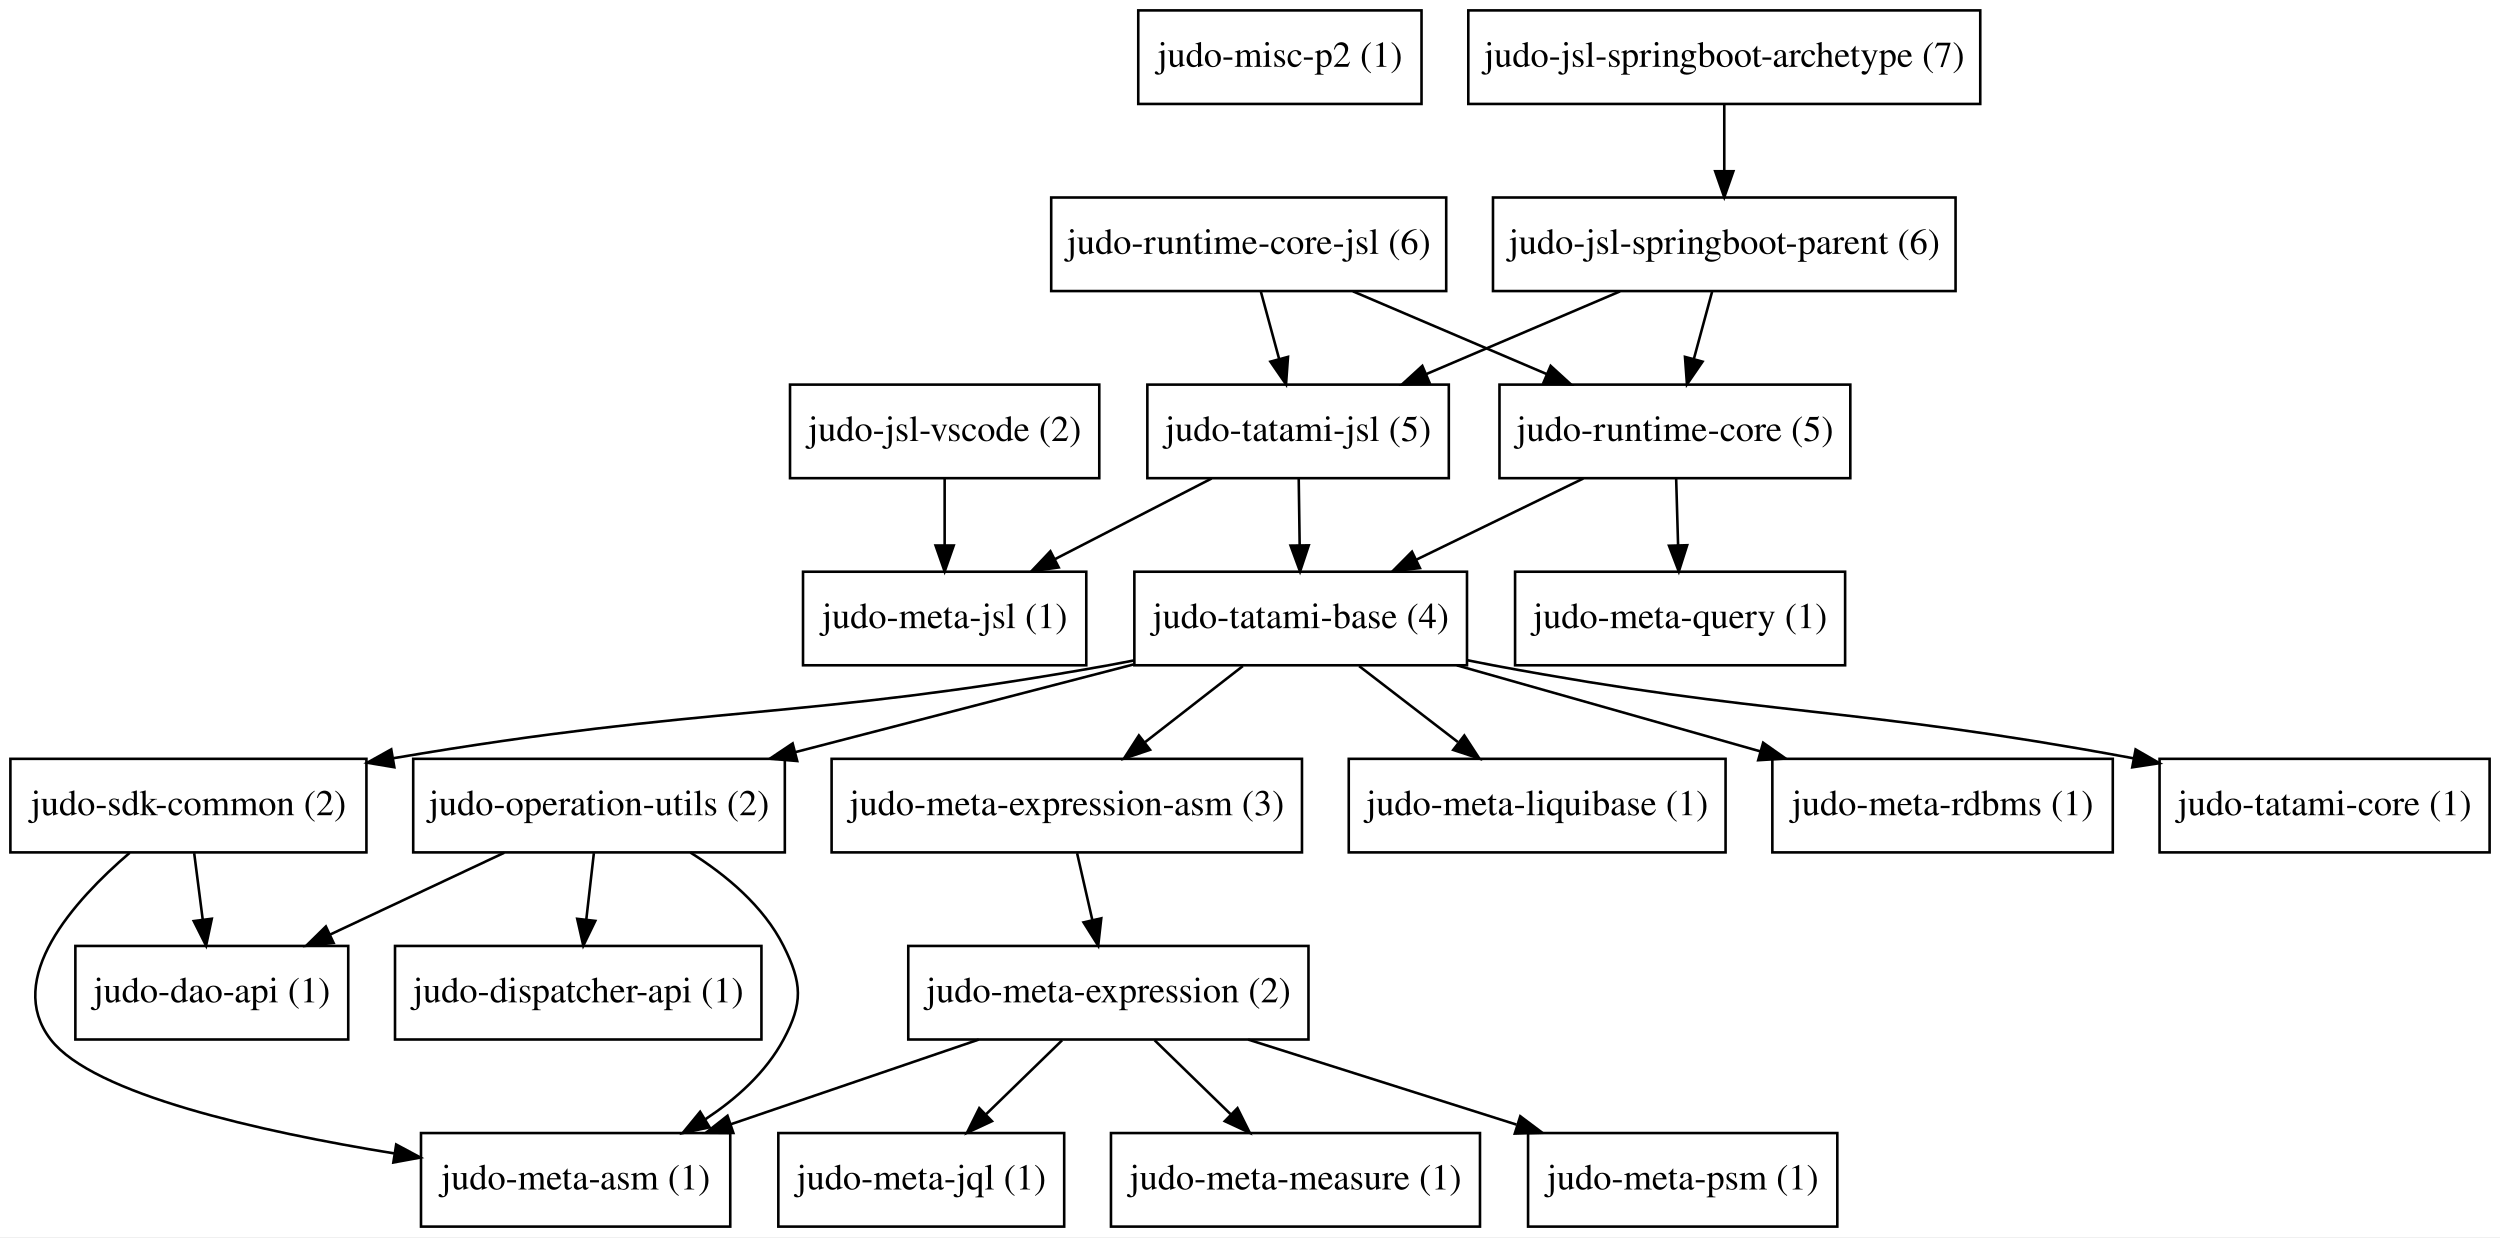
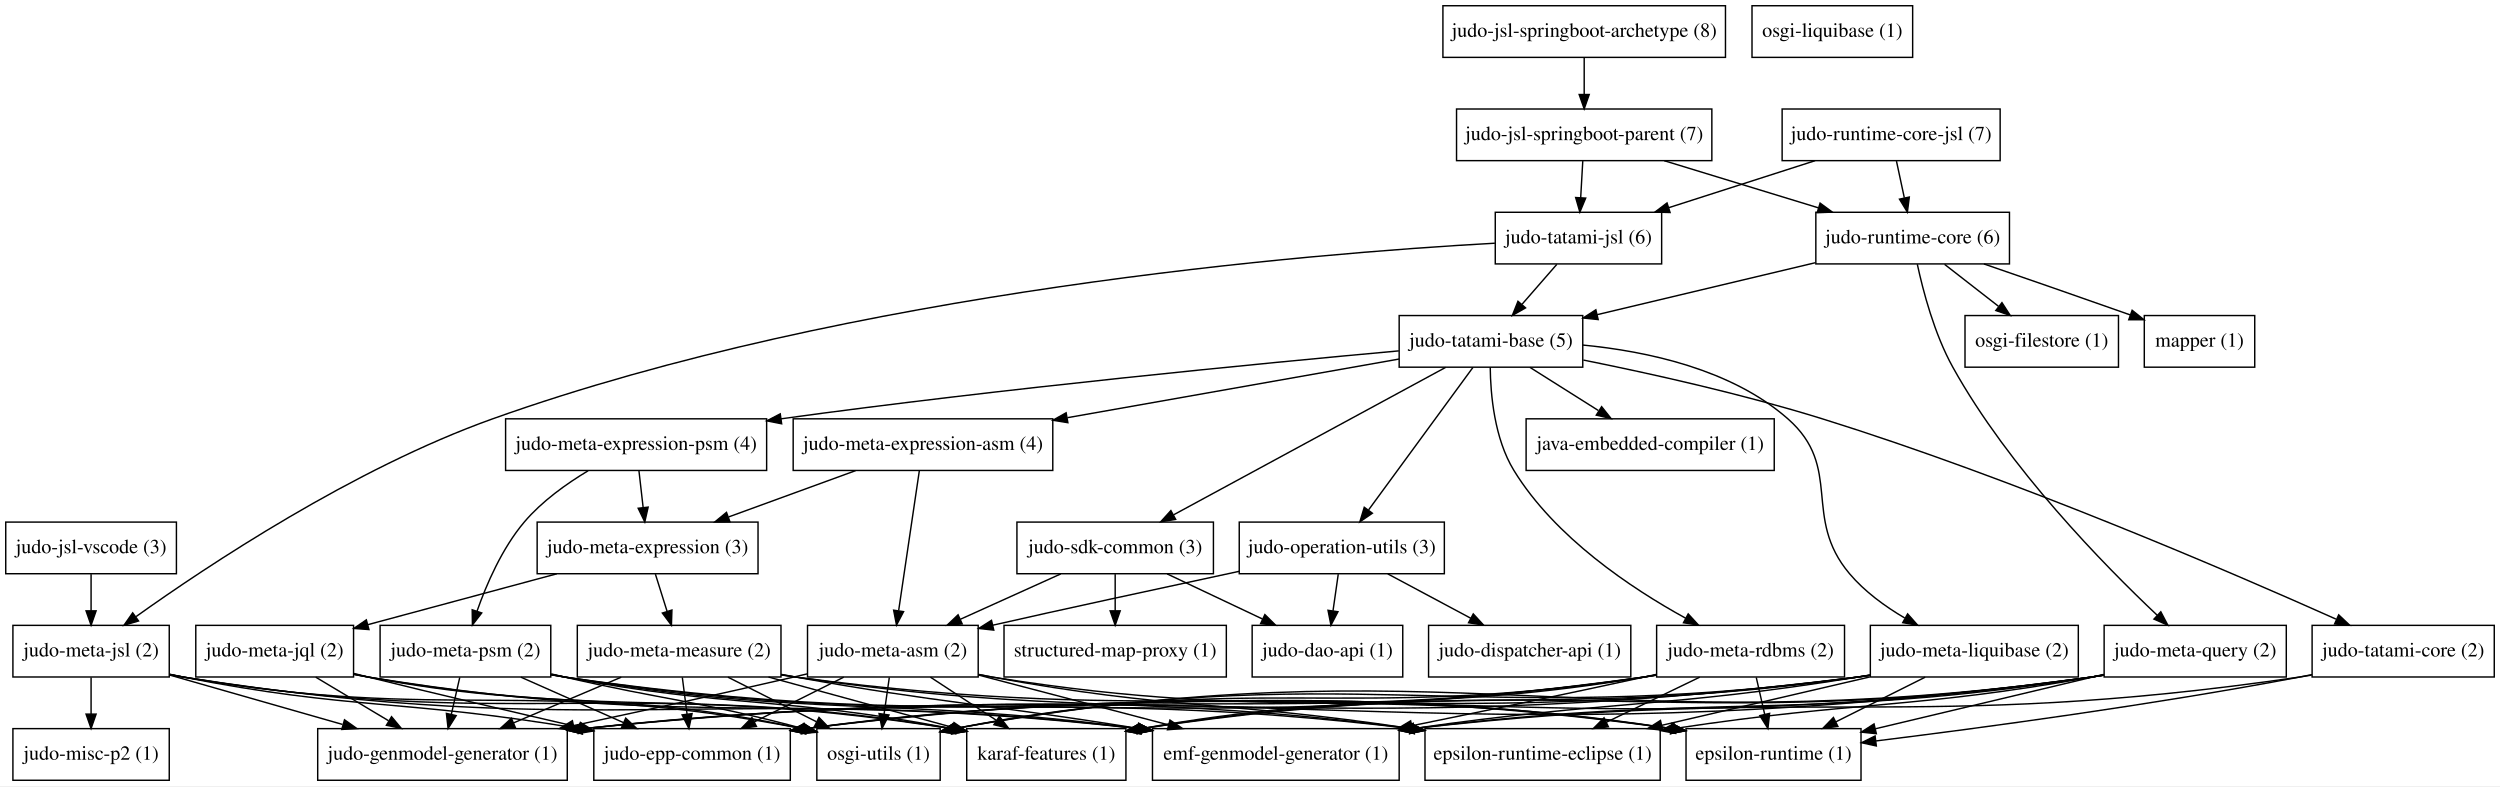
- <svg xmlns="http://www.w3.org/2000/svg" width="962pt" height="476pt" viewBox="0.00 0.00 962.00 476.00">
-   <g id="graph0" class="graph" transform="scale(1 1) rotate(0) translate(4 472)">
-     <polygon fill="white" stroke="transparent" points="-4,4 -4,-472 958,-472 958,4 -4,4" />
+ <svg xmlns="http://www.w3.org/2000/svg" width="1743pt" height="548pt" viewBox="0.00 0.00 1743.00 548.00">
+   <g id="graph0" class="graph" transform="scale(1 1) rotate(0) translate(4 544)">
+     <polygon fill="white" stroke="transparent" points="-4,4 -4,-544 1739,-544 1739,4 -4,4" />
    <g id="node1" class="node">
-       <polygon fill="none" stroke="black" points="543,-468 434,-468 434,-432 543,-432 543,-468" />
-       <text text-anchor="middle" x="488.5" y="-446.3" font-family="Times,serif" font-size="14.00">judo-misc-p2 (1)</text>
+       <polygon fill="none" stroke="black" points="1293.5,-36 1171.5,-36 1171.5,0 1293.5,0 1293.5,-36" />
+       <text text-anchor="middle" x="1232.5" y="-14.3" font-family="Times,serif" font-size="14.00">epsilon-runtime (1)</text>
    </g>
    <g id="node2" class="node">
-       <polygon fill="none" stroke="black" points="130,-108 25,-108 25,-72 130,-72 130,-108" />
-       <text text-anchor="middle" x="77.5" y="-86.3" font-family="Times,serif" font-size="14.00">judo-dao-api (1)</text>
+       <polygon fill="none" stroke="black" points="1153.5,-36 989.5,-36 989.5,0 1153.5,0 1153.5,-36" />
+       <text text-anchor="middle" x="1071.5" y="-14.3" font-family="Times,serif" font-size="14.00">epsilon-runtime-eclipse (1)</text>
    </g>
    <g id="node3" class="node">
-       <polygon fill="none" stroke="black" points="289,-108 148,-108 148,-72 289,-72 289,-108" />
-       <text text-anchor="middle" x="218.5" y="-86.3" font-family="Times,serif" font-size="14.00">judo-dispatcher-api (1)</text>
+       <polygon fill="none" stroke="black" points="971.5,-36 799.5,-36 799.5,0 971.5,0 971.5,-36" />
+       <text text-anchor="middle" x="885.5" y="-14.3" font-family="Times,serif" font-size="14.00">emf-genmodel-generator (1)</text>
    </g>
    <g id="node4" class="node">
-       <polygon fill="none" stroke="black" points="419,-324 300,-324 300,-288 419,-288 419,-324" />
-       <text text-anchor="middle" x="359.5" y="-302.3" font-family="Times,serif" font-size="14.00">judo-jsl-vscode (2)</text>
+       <polygon fill="none" stroke="black" points="391.5,-36 217.5,-36 217.5,0 391.5,0 391.5,-36" />
+       <text text-anchor="middle" x="304.5" y="-14.3" font-family="Times,serif" font-size="14.00">judo-genmodel-generator (1)</text>
+     </g>
+     <g id="node5" class="node">
+       <polygon fill="none" stroke="black" points="547,-36 410,-36 410,0 547,0 547,-36" />
+       <text text-anchor="middle" x="478.5" y="-14.3" font-family="Times,serif" font-size="14.00">judo-epp-common (1)</text>
+     </g>
+     <g id="node6" class="node">
+       <polygon fill="none" stroke="black" points="651.5,-36 565.5,-36 565.5,0 651.5,0 651.5,-36" />
+       <text text-anchor="middle" x="608.5" y="-14.3" font-family="Times,serif" font-size="14.00">osgi-utils (1)</text>
+     </g>
+     <g id="node7" class="node">
+       <polygon fill="none" stroke="black" points="1233,-252 1060,-252 1060,-216 1233,-216 1233,-252" />
+       <text text-anchor="middle" x="1146.5" y="-230.3" font-family="Times,serif" font-size="14.00">java-embedded-compiler (1)</text>
+     </g>
+     <g id="node8" class="node">
+       <polygon fill="none" stroke="black" points="851,-108 696,-108 696,-72 851,-72 851,-108" />
+       <text text-anchor="middle" x="773.5" y="-86.3" font-family="Times,serif" font-size="14.00">structured-map-proxy (1)</text>
    </g>
    <g id="node9" class="node">
-       <polygon fill="none" stroke="black" points="414,-252 305,-252 305,-216 414,-216 414,-252" />
-       <text text-anchor="middle" x="359.5" y="-230.3" font-family="Times,serif" font-size="14.00">judo-meta-jsl (1)</text>
+       <polygon fill="none" stroke="black" points="781,-36 670,-36 670,0 781,0 781,-36" />
+       <text text-anchor="middle" x="725.5" y="-14.3" font-family="Times,serif" font-size="14.00">karaf-features (1)</text>
+     </g>
+     <g id="node10" class="node">
+       <polygon fill="none" stroke="black" points="1568,-324 1491,-324 1491,-288 1568,-288 1568,-324" />
+       <text text-anchor="middle" x="1529.5" y="-302.3" font-family="Times,serif" font-size="14.00">mapper (1)</text>
+     </g>
+     <g id="node11" class="node">
+       <polygon fill="none" stroke="black" points="1329.5,-540 1217.5,-540 1217.5,-504 1329.5,-504 1329.5,-540" />
+       <text text-anchor="middle" x="1273.5" y="-518.3" font-family="Times,serif" font-size="14.00">osgi-liquibase (1)</text>
+     </g>
+     <g id="node12" class="node">
+       <polygon fill="none" stroke="black" points="1473,-324 1366,-324 1366,-288 1473,-288 1473,-324" />
+       <text text-anchor="middle" x="1419.5" y="-302.3" font-family="Times,serif" font-size="14.00">osgi-filestore (1)</text>
+     </g>
+     <g id="node13" class="node">
+       <polygon fill="none" stroke="black" points="114,-36 5,-36 5,0 114,0 114,-36" />
+       <text text-anchor="middle" x="59.5" y="-14.3" font-family="Times,serif" font-size="14.00">judo-misc-p2 (1)</text>
+     </g>
+     <g id="node14" class="node">
+       <polygon fill="none" stroke="black" points="974,-108 869,-108 869,-72 974,-72 974,-108" />
+       <text text-anchor="middle" x="921.5" y="-86.3" font-family="Times,serif" font-size="14.00">judo-dao-api (1)</text>
+     </g>
+     <g id="node15" class="node">
+       <polygon fill="none" stroke="black" points="1133,-108 992,-108 992,-72 1133,-72 1133,-108" />
+       <text text-anchor="middle" x="1062.5" y="-86.3" font-family="Times,serif" font-size="14.00">judo-dispatcher-api (1)</text>
+     </g>
+     <g id="node16" class="node">
+       <polygon fill="none" stroke="black" points="119,-180 0,-180 0,-144 119,-144 119,-180" />
+       <text text-anchor="middle" x="59.5" y="-158.3" font-family="Times,serif" font-size="14.00">judo-jsl-vscode (3)</text>
+     </g>
+     <g id="node22" class="node">
+       <polygon fill="none" stroke="black" points="114,-108 5,-108 5,-72 114,-72 114,-108" />
+       <text text-anchor="middle" x="59.5" y="-86.3" font-family="Times,serif" font-size="14.00">judo-meta-jsl (2)</text>
    </g>
    <g id="edge1" class="edge">
-       <path fill="none" stroke="black" d="M359.5,-287.7C359.5,-279.98 359.5,-270.71 359.5,-262.11" />
-       <polygon fill="black" stroke="black" points="363,-262.1 359.5,-252.1 356,-262.1 363,-262.1" />
-     </g>
-     <g id="node5" class="node">
-       <polygon fill="none" stroke="black" points="277,-36 158,-36 158,0 277,0 277,-36" />
-       <text text-anchor="middle" x="217.5" y="-14.3" font-family="Times,serif" font-size="14.00">judo-meta-asm (1)</text>
-     </g>
-     <g id="node6" class="node">
-       <polygon fill="none" stroke="black" points="499.5,-108 345.5,-108 345.5,-72 499.5,-72 499.5,-108" />
-       <text text-anchor="middle" x="422.5" y="-86.3" font-family="Times,serif" font-size="14.00">judo-meta-expression (2)</text>
+       <path fill="none" stroke="black" d="M59.5,-143.7C59.5,-135.98 59.5,-126.71 59.5,-118.11" />
+       <polygon fill="black" stroke="black" points="63,-118.1 59.5,-108.1 56,-118.1 63,-118.1" />
+     </g>
+     <g id="node17" class="node">
+       <polygon fill="none" stroke="black" points="678,-108 559,-108 559,-72 678,-72 678,-108" />
+       <text text-anchor="middle" x="618.5" y="-86.3" font-family="Times,serif" font-size="14.00">judo-meta-asm (2)</text>
+     </g>
+     <g id="edge6" class="edge">
+       <path fill="none" stroke="black" d="M678.21,-73.64C681.35,-73.04 684.45,-72.49 687.5,-72 893.29,-39.08 951.57,-68.15 1161.06,-36.07" />
+       <polygon fill="black" stroke="black" points="1161.81,-39.5 1171.15,-34.5 1160.73,-32.58 1161.81,-39.5" />
+     </g>
+     <g id="edge7" class="edge">
+       <path fill="none" stroke="black" d="M678.24,-73.82C681.37,-73.17 684.47,-72.56 687.5,-72 813.39,-48.84 849.11,-55.69 979.25,-36.13" />
+       <polygon fill="black" stroke="black" points="979.84,-39.58 989.2,-34.61 978.79,-32.66 979.84,-39.58" />
+     </g>
+     <g id="edge3" class="edge">
+       <path fill="none" stroke="black" d="M678.09,-73.38C717.22,-63.12 768.72,-49.62 810.61,-38.63" />
+       <polygon fill="black" stroke="black" points="811.7,-41.97 820.49,-36.04 809.93,-35.2 811.7,-41.97" />
    </g>
    <g id="edge4" class="edge">
-       <path fill="none" stroke="black" d="M372.61,-71.97C343.85,-62.14 307.49,-49.73 277.21,-39.39" />
-       <polygon fill="black" stroke="black" points="278.2,-36.03 267.61,-36.11 275.94,-42.65 278.2,-36.03" />
-     </g>
-     <g id="node8" class="node">
-       <polygon fill="none" stroke="black" points="405.5,-36 295.5,-36 295.5,0 405.5,0 405.5,-36" />
-       <text text-anchor="middle" x="350.5" y="-14.3" font-family="Times,serif" font-size="14.00">judo-meta-jql (1)</text>
+       <path fill="none" stroke="black" d="M558.69,-74.15C555.58,-73.42 552.51,-72.7 549.5,-72 498.84,-60.28 442.1,-47.96 395.99,-38.14" />
+       <polygon fill="black" stroke="black" points="396.53,-34.68 386.02,-36.03 395.07,-41.53 396.53,-34.68" />
+     </g>
+     <g id="edge2" class="edge">
+       <path fill="none" stroke="black" d="M584.25,-71.88C565.44,-62.47 541.92,-50.71 521.83,-40.67" />
+       <polygon fill="black" stroke="black" points="523.39,-37.53 512.88,-36.19 520.26,-43.79 523.39,-37.53" />
    </g>
    <g id="edge5" class="edge">
-       <path fill="none" stroke="black" d="M404.7,-71.7C395.9,-63.14 385.12,-52.66 375.5,-43.3" />
-       <polygon fill="black" stroke="black" points="377.7,-40.57 368.09,-36.1 372.82,-45.58 377.7,-40.57" />
-     </g>
-     <g id="node11" class="node">
-       <polygon fill="none" stroke="black" points="565.5,-36 423.5,-36 423.5,0 565.5,0 565.5,-36" />
-       <text text-anchor="middle" x="494.5" y="-14.3" font-family="Times,serif" font-size="14.00">judo-meta-measure (1)</text>
-     </g>
-     <g id="edge2" class="edge">
-       <path fill="none" stroke="black" d="M440.3,-71.7C449.1,-63.14 459.88,-52.66 469.5,-43.3" />
-       <polygon fill="black" stroke="black" points="472.18,-45.58 476.91,-36.1 467.3,-40.57 472.18,-45.58" />
-     </g>
-     <g id="node12" class="node">
-       <polygon fill="none" stroke="black" points="703,-36 584,-36 584,0 703,0 703,-36" />
-       <text text-anchor="middle" x="643.5" y="-14.3" font-family="Times,serif" font-size="14.00">judo-meta-psm (1)</text>
-     </g>
-     <g id="edge3" class="edge">
-       <path fill="none" stroke="black" d="M476.28,-71.97C507.43,-62.1 546.82,-49.62 579.55,-39.25" />
-       <polygon fill="black" stroke="black" points="581,-42.47 589.48,-36.11 578.89,-35.79 581,-42.47" />
-     </g>
-     <g id="node7" class="node">
-       <polygon fill="none" stroke="black" points="497,-180 316,-180 316,-144 497,-144 497,-180" />
-       <text text-anchor="middle" x="406.5" y="-158.3" font-family="Times,serif" font-size="14.00">judo-meta-expression-asm (3)</text>
-     </g>
-     <g id="edge6" class="edge">
-       <path fill="none" stroke="black" d="M410.46,-143.7C412.22,-135.98 414.34,-126.71 416.3,-118.11" />
-       <polygon fill="black" stroke="black" points="419.77,-118.63 418.59,-108.1 412.95,-117.07 419.77,-118.63" />
-     </g>
-     <g id="node10" class="node">
-       <polygon fill="none" stroke="black" points="660,-180 515,-180 515,-144 660,-144 660,-180" />
-       <text text-anchor="middle" x="587.5" y="-158.3" font-family="Times,serif" font-size="14.00">judo-meta-liquibase (1)</text>
-     </g>
-     <g id="node13" class="node">
-       <polygon fill="none" stroke="black" points="706,-252 579,-252 579,-216 706,-216 706,-252" />
-       <text text-anchor="middle" x="642.5" y="-230.3" font-family="Times,serif" font-size="14.00">judo-meta-query (1)</text>
-     </g>
-     <g id="node14" class="node">
-       <polygon fill="none" stroke="black" points="809,-180 678,-180 678,-144 809,-144 809,-180" />
-       <text text-anchor="middle" x="743.5" y="-158.3" font-family="Times,serif" font-size="14.00">judo-meta-rdbms (1)</text>
-     </g>
-     <g id="node15" class="node">
-       <polygon fill="none" stroke="black" points="298,-180 155,-180 155,-144 298,-144 298,-180" />
-       <text text-anchor="middle" x="226.5" y="-158.3" font-family="Times,serif" font-size="14.00">judo-operation-utils (2)</text>
-     </g>
-     <g id="edge7" class="edge">
-       <path fill="none" stroke="black" d="M190.05,-143.88C169.86,-134.39 144.58,-122.51 123.09,-112.42" />
-       <polygon fill="black" stroke="black" points="124.37,-109.15 113.83,-108.07 121.39,-115.49 124.37,-109.15" />
+       <path fill="none" stroke="black" d="M616.03,-71.7C614.93,-63.98 613.6,-54.71 612.37,-46.11" />
+       <polygon fill="black" stroke="black" points="615.82,-45.51 610.94,-36.1 608.89,-46.5 615.82,-45.51" />
+     </g>
+     <g id="edge8" class="edge">
+       <path fill="none" stroke="black" d="M644.68,-71.88C658.54,-62.81 675.74,-51.55 690.71,-41.76" />
+       <polygon fill="black" stroke="black" points="692.77,-44.59 699.22,-36.19 688.94,-38.74 692.77,-44.59" />
+     </g>
+     <g id="node18" class="node">
+       <polygon fill="none" stroke="black" points="524.5,-180 370.5,-180 370.5,-144 524.5,-144 524.5,-180" />
+       <text text-anchor="middle" x="447.5" y="-158.3" font-family="Times,serif" font-size="14.00">judo-meta-expression (3)</text>
+     </g>
+     <g id="node21" class="node">
+       <polygon fill="none" stroke="black" points="242.5,-108 132.5,-108 132.5,-72 242.5,-72 242.5,-108" />
+       <text text-anchor="middle" x="187.5" y="-86.3" font-family="Times,serif" font-size="14.00">judo-meta-jql (2)</text>
    </g>
    <g id="edge9" class="edge">
-       <path fill="none" stroke="black" d="M224.52,-143.7C223.64,-135.98 222.58,-126.71 221.6,-118.11" />
-       <polygon fill="black" stroke="black" points="225.07,-117.64 220.45,-108.1 218.11,-118.44 225.07,-117.64" />
-     </g>
-     <g id="edge8" class="edge">
-       <path fill="none" stroke="black" d="M261.67,-143.94C275.48,-135.25 289.85,-123.26 297.5,-108 304.67,-93.7 305.07,-86.1 297.5,-72 290.71,-59.36 279.44,-49.23 267.47,-41.35" />
-       <polygon fill="black" stroke="black" points="269.05,-38.21 258.68,-36 265.41,-44.19 269.05,-38.21" />
-     </g>
-     <g id="node16" class="node">
-       <polygon fill="none" stroke="black" points="708,-324 573,-324 573,-288 708,-288 708,-324" />
-       <text text-anchor="middle" x="640.5" y="-302.3" font-family="Times,serif" font-size="14.00">judo-runtime-core (5)</text>
+       <path fill="none" stroke="black" d="M384.23,-143.97C344.24,-133.2 292.68,-119.32 252.39,-108.47" />
+       <polygon fill="black" stroke="black" points="253.23,-105.07 242.66,-105.85 251.41,-111.83 253.23,-105.07" />
+     </g>
+     <g id="node24" class="node">
+       <polygon fill="none" stroke="black" points="540.5,-108 398.5,-108 398.5,-72 540.5,-72 540.5,-108" />
+       <text text-anchor="middle" x="469.5" y="-86.3" font-family="Times,serif" font-size="14.00">judo-meta-measure (2)</text>
+     </g>
+     <g id="edge10" class="edge">
+       <path fill="none" stroke="black" d="M452.94,-143.7C455.39,-135.9 458.34,-126.51 461.07,-117.83" />
+       <polygon fill="black" stroke="black" points="464.46,-118.69 464.12,-108.1 457.79,-116.59 464.46,-118.69" />
+     </g>
+     <g id="node19" class="node">
+       <polygon fill="none" stroke="black" points="730,-252 549,-252 549,-216 730,-216 730,-252" />
+       <text text-anchor="middle" x="639.5" y="-230.3" font-family="Times,serif" font-size="14.00">judo-meta-expression-asm (4)</text>
    </g>
    <g id="edge11" class="edge">
-       <path fill="none" stroke="black" d="M640.99,-287.7C641.21,-279.98 641.48,-270.71 641.73,-262.11" />
-       <polygon fill="black" stroke="black" points="645.22,-262.2 642.01,-252.1 638.23,-262 645.22,-262.2" />
-     </g>
-     <g id="node19" class="node">
-       <polygon fill="none" stroke="black" points="560.5,-252 432.5,-252 432.5,-216 560.5,-216 560.5,-252" />
-       <text text-anchor="middle" x="496.5" y="-230.3" font-family="Times,serif" font-size="14.00">judo-tatami-base (4)</text>
-     </g>
-     <g id="edge10" class="edge">
-       <path fill="none" stroke="black" d="M605.27,-287.88C585.92,-278.47 561.73,-266.71 541.07,-256.67" />
-       <polygon fill="black" stroke="black" points="542.39,-253.41 531.86,-252.19 539.33,-259.71 542.39,-253.41" />
-     </g>
-     <g id="node17" class="node">
-       <polygon fill="none" stroke="black" points="552.5,-396 400.5,-396 400.5,-360 552.5,-360 552.5,-396" />
-       <text text-anchor="middle" x="476.5" y="-374.3" font-family="Times,serif" font-size="14.00">judo-runtime-core-jsl (6)</text>
+       <path fill="none" stroke="black" d="M636.97,-215.87C633.39,-191.67 626.81,-147.21 622.55,-118.39" />
+       <polygon fill="black" stroke="black" points="625.97,-117.57 621.04,-108.19 619.04,-118.59 625.97,-117.57" />
+     </g>
+     <g id="edge12" class="edge">
+       <path fill="none" stroke="black" d="M592.53,-215.88C565.82,-206.14 532.18,-193.87 504.03,-183.61" />
+       <polygon fill="black" stroke="black" points="504.91,-180.21 494.32,-180.07 502.51,-186.78 504.91,-180.21" />
+     </g>
+     <g id="node20" class="node">
+       <polygon fill="none" stroke="black" points="530.5,-252 348.5,-252 348.5,-216 530.5,-216 530.5,-252" />
+       <text text-anchor="middle" x="439.5" y="-230.3" font-family="Times,serif" font-size="14.00">judo-meta-expression-psm (4)</text>
+     </g>
+     <g id="edge14" class="edge">
+       <path fill="none" stroke="black" d="M441.48,-215.7C442.36,-207.98 443.42,-198.71 444.4,-190.11" />
+       <polygon fill="black" stroke="black" points="447.89,-190.44 445.55,-180.1 440.93,-189.64 447.89,-190.44" />
+     </g>
+     <g id="node25" class="node">
+       <polygon fill="none" stroke="black" points="380,-108 261,-108 261,-72 380,-72 380,-108" />
+       <text text-anchor="middle" x="320.5" y="-86.3" font-family="Times,serif" font-size="14.00">judo-meta-psm (2)</text>
    </g>
    <g id="edge13" class="edge">
-       <path fill="none" stroke="black" d="M516.62,-359.88C539.14,-350.26 567.42,-338.19 591.27,-328.01" />
-       <polygon fill="black" stroke="black" points="592.69,-331.21 600.51,-324.07 589.94,-324.77 592.69,-331.21" />
-     </g>
-     <g id="node21" class="node">
-       <polygon fill="none" stroke="black" points="553.5,-324 437.5,-324 437.5,-288 553.5,-288 553.5,-324" />
-       <text text-anchor="middle" x="495.5" y="-302.3" font-family="Times,serif" font-size="14.00">judo-tatami-jsl (5)</text>
-     </g>
-     <g id="edge12" class="edge">
-       <path fill="none" stroke="black" d="M481.2,-359.7C483.31,-351.9 485.86,-342.51 488.22,-333.83" />
-       <polygon fill="black" stroke="black" points="491.62,-334.67 490.86,-324.1 484.86,-332.84 491.62,-334.67" />
-     </g>
-     <g id="node18" class="node">
-       <polygon fill="none" stroke="black" points="137,-180 0,-180 0,-144 137,-144 137,-180" />
-       <text text-anchor="middle" x="68.5" y="-158.3" font-family="Times,serif" font-size="14.00">judo-sdk-common (2)</text>
-     </g>
-     <g id="edge14" class="edge">
-       <path fill="none" stroke="black" d="M70.72,-143.7C71.72,-135.98 72.91,-126.71 74.01,-118.11" />
-       <polygon fill="black" stroke="black" points="77.5,-118.47 75.3,-108.1 70.55,-117.58 77.5,-118.47" />
+       <path fill="none" stroke="black" d="M406.05,-215.79C390.94,-206.73 373.78,-194.49 361.5,-180 346.03,-161.74 335.18,-136.66 328.54,-117.78" />
+       <polygon fill="black" stroke="black" points="331.86,-116.65 325.37,-108.28 325.22,-118.87 331.86,-116.65" />
+     </g>
+     <g id="edge16" class="edge">
+       <path fill="none" stroke="black" d="M242.67,-73.81C245.98,-73.14 249.28,-72.52 252.5,-72 485.8,-34.04 550.86,-64.3 789.33,-36.05" />
+       <polygon fill="black" stroke="black" points="789.84,-39.52 799.35,-34.84 789,-32.57 789.84,-39.52" />
+     </g>
+     <g id="edge17" class="edge">
+       <path fill="none" stroke="black" d="M216.12,-71.88C231.42,-62.72 250.44,-51.34 266.92,-41.48" />
+       <polygon fill="black" stroke="black" points="268.98,-44.33 275.77,-36.19 265.39,-38.32 268.98,-44.33" />
    </g>
    <g id="edge15" class="edge">
-       <path fill="none" stroke="black" d="M45.9,-143.83C24.3,-125.31 -2.52,-95.35 15.5,-72 31.77,-50.91 95.93,-36.57 147.63,-28.18" />
-       <polygon fill="black" stroke="black" points="148.45,-31.59 157.78,-26.58 147.36,-24.67 148.45,-31.59" />
+       <path fill="none" stroke="black" d="M242.79,-74.44C246.08,-73.6 249.33,-72.79 252.5,-72 301.31,-59.9 356.23,-47 399.71,-36.96" />
+       <polygon fill="black" stroke="black" points="400.69,-40.32 409.65,-34.67 399.12,-33.5 400.69,-40.32" />
    </g>
    <g id="edge18" class="edge">
-       <path fill="none" stroke="black" d="M474.25,-215.7C462.92,-206.88 448.97,-196.03 436.68,-186.47" />
-       <polygon fill="black" stroke="black" points="438.53,-183.48 428.49,-180.1 434.24,-189.01 438.53,-183.48" />
+       <path fill="none" stroke="black" d="M242.7,-74.01C246.01,-73.28 249.29,-72.61 252.5,-72 383.05,-47.32 421.83,-64.44 555.48,-35.97" />
+       <polygon fill="black" stroke="black" points="556.24,-39.39 565.27,-33.84 554.75,-32.55 556.24,-39.39" />
+     </g>
+     <g id="edge19" class="edge">
+       <path fill="none" stroke="black" d="M242.68,-73.9C245.99,-73.2 249.28,-72.56 252.5,-72 428.61,-41.42 479.32,-66.21 659.87,-35.91" />
+       <polygon fill="black" stroke="black" points="660.7,-39.32 669.97,-34.18 659.52,-32.42 660.7,-39.32" />
+     </g>
+     <g id="edge22" class="edge">
+       <path fill="none" stroke="black" d="M114.15,-73.69C117.3,-73.06 120.43,-72.48 123.5,-72 413.44,-26.17 493.8,-69.22 789.21,-36.05" />
+       <polygon fill="black" stroke="black" points="789.82,-39.51 799.36,-34.89 789.02,-32.55 789.82,-39.51" />
+     </g>
+     <g id="edge23" class="edge">
+       <path fill="none" stroke="black" d="M114.18,-73.38C149.78,-63.21 196.54,-49.85 234.8,-38.91" />
+       <polygon fill="black" stroke="black" points="236.19,-42.16 244.84,-36.04 234.27,-35.43 236.19,-42.16" />
    </g>
    <g id="edge20" class="edge">
-       <path fill="none" stroke="black" d="M518.99,-215.7C530.46,-206.88 544.56,-196.03 556.98,-186.47" />
-       <polygon fill="black" stroke="black" points="559.47,-188.98 565.26,-180.1 555.2,-183.43 559.47,-188.98" />
+       <path fill="none" stroke="black" d="M114.2,-73.97C117.34,-73.26 120.45,-72.6 123.5,-72 242.1,-48.65 276.39,-56.77 399.46,-36.08" />
+       <polygon fill="black" stroke="black" points="400.39,-39.47 409.66,-34.34 399.21,-32.58 400.39,-39.47" />
+     </g>
+     <g id="edge24" class="edge">
+       <path fill="none" stroke="black" d="M114.17,-73.8C117.32,-73.14 120.44,-72.53 123.5,-72 310.53,-39.65 365.35,-73.08 555.26,-35.96" />
+       <polygon fill="black" stroke="black" points="556.17,-39.35 565.29,-33.96 554.8,-32.48 556.17,-39.35" />
+     </g>
+     <g id="edge25" class="edge">
+       <path fill="none" stroke="black" d="M114.16,-73.74C117.31,-73.09 120.44,-72.5 123.5,-72 356.29,-33.65 422.6,-73.32 660.01,-35.86" />
+       <polygon fill="black" stroke="black" points="660.66,-39.3 669.98,-34.26 659.55,-32.39 660.66,-39.3" />
    </g>
    <g id="edge21" class="edge">
-       <path fill="none" stroke="black" d="M556.61,-215.97C591.87,-205.97 636.59,-193.3 673.44,-182.85" />
-       <polygon fill="black" stroke="black" points="674.46,-186.2 683.12,-180.11 672.55,-179.47 674.46,-186.2" />
-     </g>
-     <g id="edge16" class="edge">
-       <path fill="none" stroke="black" d="M432.17,-216.32C393.12,-206.2 343.08,-193.23 302.14,-182.61" />
-       <polygon fill="black" stroke="black" points="302.77,-179.16 292.21,-180.04 301.01,-185.93 302.77,-179.16" />
-     </g>
-     <g id="edge17" class="edge">
-       <path fill="none" stroke="black" d="M432.4,-217.88C429.06,-217.21 425.74,-216.58 422.5,-216 303.53,-194.65 269.56,-201.04 147.41,-180.25" />
-       <polygon fill="black" stroke="black" points="147.74,-176.76 137.29,-178.5 146.55,-183.65 147.74,-176.76" />
-     </g>
-     <g id="node20" class="node">
-       <polygon fill="none" stroke="black" points="954,-180 827,-180 827,-144 954,-144 954,-180" />
-       <text text-anchor="middle" x="890.5" y="-158.3" font-family="Times,serif" font-size="14.00">judo-tatami-core (1)</text>
-     </g>
-     <g id="edge19" class="edge">
-       <path fill="none" stroke="black" d="M560.61,-217.94C563.95,-217.26 567.26,-216.61 570.5,-216 676.77,-196.11 707.31,-200.53 816.83,-180.23" />
-       <polygon fill="black" stroke="black" points="817.78,-183.61 826.96,-178.32 816.49,-176.73 817.78,-183.61" />
-     </g>
-     <g id="edge23" class="edge">
-       <path fill="none" stroke="black" d="M462.23,-287.88C444.04,-278.51 421.31,-266.81 401.86,-256.8" />
-       <polygon fill="black" stroke="black" points="403.39,-253.65 392.9,-252.19 400.19,-259.88 403.39,-253.65" />
-     </g>
-     <g id="edge22" class="edge">
-       <path fill="none" stroke="black" d="M495.75,-287.7C495.86,-279.98 495.99,-270.71 496.11,-262.11" />
-       <polygon fill="black" stroke="black" points="499.61,-262.15 496.26,-252.1 492.61,-262.05 499.61,-262.15" />
-     </g>
-     <g id="node22" class="node">
-       <polygon fill="none" stroke="black" points="748.5,-396 570.5,-396 570.5,-360 748.5,-360 748.5,-396" />
-       <text text-anchor="middle" x="659.5" y="-374.3" font-family="Times,serif" font-size="14.00">judo-jsl-springboot-parent (6)</text>
-     </g>
-     <g id="edge25" class="edge">
-       <path fill="none" stroke="black" d="M654.8,-359.7C652.69,-351.9 650.14,-342.51 647.78,-333.83" />
-       <polygon fill="black" stroke="black" points="651.14,-332.84 645.14,-324.1 644.38,-334.67 651.14,-332.84" />
-     </g>
-     <g id="edge24" class="edge">
-       <path fill="none" stroke="black" d="M619.38,-359.88C596.86,-350.26 568.58,-338.19 544.73,-328.01" />
-       <polygon fill="black" stroke="black" points="546.06,-324.77 535.49,-324.07 543.31,-331.21 546.06,-324.77" />
+       <path fill="none" stroke="black" d="M59.5,-71.7C59.5,-63.98 59.5,-54.71 59.5,-46.11" />
+       <polygon fill="black" stroke="black" points="63,-46.1 59.5,-36.1 56,-46.1 63,-46.1" />
    </g>
    <g id="node23" class="node">
-       <polygon fill="none" stroke="black" points="758,-468 561,-468 561,-432 758,-432 758,-468" />
-       <text text-anchor="middle" x="659.5" y="-446.3" font-family="Times,serif" font-size="14.00">judo-jsl-springboot-archetype (7)</text>
+       <polygon fill="none" stroke="black" points="1445,-108 1300,-108 1300,-72 1445,-72 1445,-108" />
+       <text text-anchor="middle" x="1372.5" y="-86.3" font-family="Times,serif" font-size="14.00">judo-meta-liquibase (2)</text>
+     </g>
+     <g id="edge30" class="edge">
+       <path fill="none" stroke="black" d="M1338.25,-71.88C1319.44,-62.47 1295.92,-50.71 1275.83,-40.67" />
+       <polygon fill="black" stroke="black" points="1277.39,-37.53 1266.88,-36.19 1274.26,-43.79 1277.39,-37.53" />
+     </g>
+     <g id="edge31" class="edge">
+       <path fill="none" stroke="black" d="M1299.64,-72.05C1255.87,-61.88 1200.04,-48.89 1154.57,-38.32" />
+       <polygon fill="black" stroke="black" points="1155.27,-34.89 1144.74,-36.03 1153.68,-41.71 1155.27,-34.89" />
+     </g>
+     <g id="edge27" class="edge">
+       <path fill="none" stroke="black" d="M1299.7,-73.39C1296.94,-72.9 1294.19,-72.44 1291.5,-72 1157.37,-50.21 1119.9,-55.97 981.8,-36.13" />
+       <polygon fill="black" stroke="black" points="982.08,-32.64 971.68,-34.66 981.07,-39.56 982.08,-32.64" />
+     </g>
+     <g id="edge28" class="edge">
+       <path fill="none" stroke="black" d="M1299.74,-73.13C1296.96,-72.72 1294.21,-72.34 1291.5,-72 901.9,-23.58 796.86,-77.36 401.66,-35.9" />
+       <polygon fill="black" stroke="black" points="401.99,-32.42 391.67,-34.84 401.25,-39.38 401.99,-32.42" />
    </g>
    <g id="edge26" class="edge">
-       <path fill="none" stroke="black" d="M659.5,-431.7C659.5,-423.98 659.5,-414.71 659.5,-406.11" />
-       <polygon fill="black" stroke="black" points="663,-406.1 659.5,-396.1 656,-406.1 663,-406.1" />
+       <path fill="none" stroke="black" d="M1299.73,-73.16C1296.96,-72.74 1294.21,-72.35 1291.5,-72 970.44,-30.71 882.52,-77.98 557.47,-35.98" />
+       <polygon fill="black" stroke="black" points="557.66,-32.47 547.29,-34.64 556.75,-39.41 557.66,-32.47" />
+     </g>
+     <g id="edge29" class="edge">
+       <path fill="none" stroke="black" d="M1299.73,-73.19C1296.96,-72.76 1294.21,-72.36 1291.5,-72 1013.48,-35.09 937.24,-87.24 661.5,-36 661.4,-35.98 661.3,-35.96 661.2,-35.94" />
+       <polygon fill="black" stroke="black" points="662.18,-32.58 651.66,-33.83 660.66,-39.41 662.18,-32.58" />
+     </g>
+     <g id="edge32" class="edge">
+       <path fill="none" stroke="black" d="M1299.72,-73.24C1296.95,-72.8 1294.2,-72.38 1291.5,-72 1073.66,-41.46 1012.54,-71.49 791.01,-35.87" />
+       <polygon fill="black" stroke="black" points="791.46,-32.4 781.02,-34.24 790.33,-39.31 791.46,-32.4" />
+     </g>
+     <g id="edge37" class="edge">
+       <path fill="none" stroke="black" d="M540.52,-73.47C543.88,-72.93 547.22,-72.44 550.5,-72 817.27,-36.36 891.23,-75.34 1161.07,-36.05" />
+       <polygon fill="black" stroke="black" points="1161.78,-39.48 1171.16,-34.56 1160.76,-32.56 1161.78,-39.48" />
+     </g>
+     <g id="edge38" class="edge">
+       <path fill="none" stroke="black" d="M540.53,-73.58C543.89,-73.01 547.23,-72.48 550.5,-72 737.02,-44.73 788.69,-61.06 979.16,-36.1" />
+       <polygon fill="black" stroke="black" points="979.77,-39.55 989.22,-34.76 978.85,-32.61 979.77,-39.55" />
+     </g>
+     <g id="edge34" class="edge">
+       <path fill="none" stroke="black" d="M540.57,-73.84C543.93,-73.2 547.25,-72.58 550.5,-72 653.55,-53.47 682.4,-53.48 789.4,-36.15" />
+       <polygon fill="black" stroke="black" points="790,-39.6 799.3,-34.53 788.87,-32.69 790,-39.6" />
+     </g>
+     <g id="edge35" class="edge">
+       <path fill="none" stroke="black" d="M429.14,-71.88C406.48,-62.26 378.03,-50.19 354.03,-40.01" />
+       <polygon fill="black" stroke="black" points="355.31,-36.75 344.73,-36.07 352.57,-43.2 355.31,-36.75" />
+     </g>
+     <g id="edge33" class="edge">
+       <path fill="none" stroke="black" d="M471.72,-71.7C472.72,-63.98 473.91,-54.71 475.01,-46.11" />
+       <polygon fill="black" stroke="black" points="478.5,-46.47 476.3,-36.1 471.55,-45.58 478.5,-46.47" />
+     </g>
+     <g id="edge36" class="edge">
+       <path fill="none" stroke="black" d="M503.5,-71.88C522.1,-62.51 545.33,-50.81 565.21,-40.8" />
+       <polygon fill="black" stroke="black" points="567.01,-43.81 574.37,-36.19 563.86,-37.56 567.01,-43.81" />
+     </g>
+     <g id="edge39" class="edge">
+       <path fill="none" stroke="black" d="M531.8,-71.97C570.68,-61.33 620.67,-47.67 660.12,-36.88" />
+       <polygon fill="black" stroke="black" points="661.19,-40.21 669.91,-34.2 659.34,-33.46 661.19,-40.21" />
+     </g>
+     <g id="edge44" class="edge">
+       <path fill="none" stroke="black" d="M380.2,-73.54C383.33,-72.96 386.45,-72.44 389.5,-72 726.62,-23.1 820.27,-83.63 1161.27,-36" />
+       <polygon fill="black" stroke="black" points="1161.76,-39.47 1171.17,-34.6 1160.78,-32.54 1161.76,-39.47" />
+     </g>
+     <g id="edge45" class="edge">
+       <path fill="none" stroke="black" d="M380.21,-73.59C383.34,-73 386.45,-72.46 389.5,-72 646.35,-32.87 717.53,-67.33 979.05,-36.08" />
+       <polygon fill="black" stroke="black" points="979.73,-39.52 989.23,-34.84 978.88,-32.57 979.73,-39.52" />
+     </g>
+     <g id="edge41" class="edge">
+       <path fill="none" stroke="black" d="M380.22,-73.7C383.35,-73.08 386.46,-72.51 389.5,-72 562.8,-43.04 611.4,-59.17 789.38,-36.07" />
+       <polygon fill="black" stroke="black" points="789.88,-39.54 799.34,-34.76 788.97,-32.6 789.88,-39.54" />
+     </g>
+     <g id="edge42" class="edge">
+       <path fill="none" stroke="black" d="M316.54,-71.7C314.78,-63.98 312.66,-54.71 310.7,-46.11" />
+       <polygon fill="black" stroke="black" points="314.05,-45.07 308.41,-36.1 307.23,-46.63 314.05,-45.07" />
+     </g>
+     <g id="edge40" class="edge">
+       <path fill="none" stroke="black" d="M359.15,-71.88C380.75,-62.31 407.85,-50.3 430.77,-40.15" />
+       <polygon fill="black" stroke="black" points="432.25,-43.32 439.97,-36.07 429.41,-36.92 432.25,-43.32" />
+     </g>
+     <g id="edge43" class="edge">
+       <path fill="none" stroke="black" d="M380.31,-74.15C383.42,-73.41 386.49,-72.69 389.5,-72 460.45,-55.62 481.5,-55.78 555.66,-36.09" />
+       <polygon fill="black" stroke="black" points="556.72,-39.42 565.47,-33.45 554.91,-32.66 556.72,-39.42" />
+     </g>
+     <g id="edge46" class="edge">
+       <path fill="none" stroke="black" d="M380.25,-73.85C383.37,-73.2 386.47,-72.57 389.5,-72 505.74,-50.03 539.51,-58.91 659.96,-35.95" />
+       <polygon fill="black" stroke="black" points="660.79,-39.36 669.94,-34.02 659.45,-32.48 660.79,-39.36" />
+     </g>
+     <g id="node26" class="node">
+       <polygon fill="none" stroke="black" points="1590,-108 1463,-108 1463,-72 1590,-72 1590,-108" />
+       <text text-anchor="middle" x="1526.5" y="-86.3" font-family="Times,serif" font-size="14.00">judo-meta-query (2)</text>
+     </g>
+     <g id="edge51" class="edge">
+       <path fill="none" stroke="black" d="M1462.71,-73.81C1415.78,-62.64 1351.99,-47.45 1303.46,-35.89" />
+       <polygon fill="black" stroke="black" points="1304.19,-32.47 1293.65,-33.56 1302.57,-39.28 1304.19,-32.47" />
+     </g>
+     <g id="edge52" class="edge">
+       <path fill="none" stroke="black" d="M1462.98,-73.6C1460.12,-73.04 1457.28,-72.5 1454.5,-72 1328.93,-49.5 1293.44,-55.69 1163.72,-36.13" />
+       <polygon fill="black" stroke="black" points="1164.22,-32.66 1153.8,-34.61 1163.16,-39.58 1164.22,-32.66" />
+     </g>
+     <g id="edge48" class="edge">
+       <path fill="none" stroke="black" d="M1462.61,-73.37C1459.88,-72.87 1457.17,-72.41 1454.5,-72 1248.98,-40.13 1191.86,-61.94 981.78,-36.08" />
+       <polygon fill="black" stroke="black" points="982.01,-32.58 971.65,-34.81 981.14,-39.53 982.01,-32.58" />
+     </g>
+     <g id="edge49" class="edge">
+       <path fill="none" stroke="black" d="M1462.63,-73.23C1459.89,-72.77 1457.17,-72.36 1454.5,-72 993.65,-10.33 869.01,-83.49 401.72,-35.9" />
+       <polygon fill="black" stroke="black" points="401.98,-32.41 391.67,-34.87 401.26,-39.37 401.98,-32.41" />
+     </g>
+     <g id="edge47" class="edge">
+       <path fill="none" stroke="black" d="M1462.63,-73.25C1459.89,-72.79 1457.17,-72.37 1454.5,-72 1062.04,-18.31 954.48,-85.59 557.32,-35.95" />
+       <polygon fill="black" stroke="black" points="557.65,-32.46 547.29,-34.67 556.77,-39.4 557.65,-32.46" />
+     </g>
+     <g id="edge50" class="edge">
+       <path fill="none" stroke="black" d="M1462.63,-73.27C1459.89,-72.8 1457.17,-72.37 1454.5,-72 1105.08,-23.25 1008.74,-98.43 661.5,-36 661.4,-35.98 661.3,-35.96 661.2,-35.95" />
+       <polygon fill="black" stroke="black" points="662.16,-32.57 651.65,-33.87 660.68,-39.41 662.16,-32.57" />
+     </g>
+     <g id="edge53" class="edge">
+       <path fill="none" stroke="black" d="M1462.62,-73.3C1459.89,-72.82 1457.17,-72.38 1454.5,-72 1165.26,-30.35 1084.31,-80.47 791.09,-35.86" />
+       <polygon fill="black" stroke="black" points="791.43,-32.37 781.01,-34.31 790.36,-39.29 791.43,-32.37" />
+     </g>
+     <g id="node27" class="node">
+       <polygon fill="none" stroke="black" points="1282,-108 1151,-108 1151,-72 1282,-72 1282,-108" />
+       <text text-anchor="middle" x="1216.5" y="-86.3" font-family="Times,serif" font-size="14.00">judo-meta-rdbms (2)</text>
+     </g>
+     <g id="edge58" class="edge">
+       <path fill="none" stroke="black" d="M1220.46,-71.7C1222.22,-63.98 1224.34,-54.71 1226.3,-46.11" />
+       <polygon fill="black" stroke="black" points="1229.77,-46.63 1228.59,-36.1 1222.95,-45.07 1229.77,-46.63" />
+     </g>
+     <g id="edge59" class="edge">
+       <path fill="none" stroke="black" d="M1181.03,-71.88C1161.38,-62.39 1136.78,-50.51 1115.87,-40.42" />
+       <polygon fill="black" stroke="black" points="1117.38,-37.26 1106.86,-36.07 1114.34,-43.57 1117.38,-37.26" />
+     </g>
+     <g id="edge55" class="edge">
+       <path fill="none" stroke="black" d="M1150.75,-73.81C1147.96,-73.2 1145.2,-72.59 1142.5,-72 1088.88,-60.31 1028.83,-47.89 980.26,-38.01" />
+       <polygon fill="black" stroke="black" points="980.89,-34.57 970.39,-36.01 979.49,-41.43 980.89,-34.57" />
+     </g>
+     <g id="edge56" class="edge">
+       <path fill="none" stroke="black" d="M1150.84,-73.28C1148.03,-72.81 1145.24,-72.38 1142.5,-72 819.22,-27.37 730.99,-71.6 401.98,-35.94" />
+       <polygon fill="black" stroke="black" points="402,-32.42 391.68,-34.81 401.23,-39.38 402,-32.42" />
+     </g>
+     <g id="edge54" class="edge">
+       <path fill="none" stroke="black" d="M1150.84,-73.33C1148.03,-72.84 1145.24,-72.4 1142.5,-72 887.53,-35.14 816.75,-70.96 557.4,-35.98" />
+       <polygon fill="black" stroke="black" points="557.68,-32.48 547.3,-34.59 556.73,-39.42 557.68,-32.48" />
+     </g>
+     <g id="edge57" class="edge">
+       <path fill="none" stroke="black" d="M1150.83,-73.37C1148.02,-72.88 1145.24,-72.41 1142.5,-72 930.54,-39.91 871.91,-77.02 661.5,-36 661.4,-35.98 661.3,-35.96 661.2,-35.94" />
+       <polygon fill="black" stroke="black" points="662.2,-32.58 651.67,-33.76 660.64,-39.4 662.2,-32.58" />
+     </g>
+     <g id="edge60" class="edge">
+       <path fill="none" stroke="black" d="M1150.82,-73.47C1148.01,-72.94 1145.23,-72.45 1142.5,-72 990.53,-46.87 947.03,-63.27 790.99,-35.9" />
+       <polygon fill="black" stroke="black" points="791.5,-32.44 781.04,-34.13 790.27,-39.33 791.5,-32.44" />
+     </g>
+     <g id="node28" class="node">
+       <polygon fill="none" stroke="black" points="1003,-180 860,-180 860,-144 1003,-144 1003,-180" />
+       <text text-anchor="middle" x="931.5" y="-158.3" font-family="Times,serif" font-size="14.00">judo-operation-utils (3)</text>
+     </g>
+     <g id="edge63" class="edge">
+       <path fill="none" stroke="black" d="M929.03,-143.7C927.93,-135.98 926.6,-126.71 925.37,-118.11" />
+       <polygon fill="black" stroke="black" points="928.82,-117.51 923.94,-108.1 921.89,-118.5 928.82,-117.51" />
+     </g>
+     <g id="edge61" class="edge">
+       <path fill="none" stroke="black" d="M963.55,-143.88C980.99,-134.55 1002.77,-122.92 1021.44,-112.94" />
+       <polygon fill="black" stroke="black" points="1023.16,-115.99 1030.33,-108.19 1019.86,-109.82 1023.16,-115.99" />
+     </g>
+     <g id="edge62" class="edge">
+       <path fill="none" stroke="black" d="M859.89,-145.67C804.56,-133.79 731.52,-118.02 688.15,-108.11" />
+       <polygon fill="black" stroke="black" points="688.85,-104.68 678.31,-105.84 687.27,-111.5 688.85,-104.68" />
+     </g>
+     <g id="node29" class="node">
+       <polygon fill="none" stroke="black" points="1397,-396 1262,-396 1262,-360 1397,-360 1397,-396" />
+       <text text-anchor="middle" x="1329.5" y="-374.3" font-family="Times,serif" font-size="14.00">judo-runtime-core (6)</text>
+     </g>
+     <g id="edge64" class="edge">
+       <path fill="none" stroke="black" d="M1379.17,-359.98C1406.91,-350.44 1442.32,-338.18 1481.34,-324.39" />
+       <polygon fill="black" stroke="black" points="1482.53,-327.69 1490.79,-321.05 1480.19,-321.09 1482.53,-327.69" />
+     </g>
+     <g id="edge67" class="edge">
+       <path fill="none" stroke="black" d="M1351.75,-359.7C1363.08,-350.88 1377.03,-340.03 1389.32,-330.47" />
+       <polygon fill="black" stroke="black" points="1391.76,-333.01 1397.51,-324.1 1387.47,-327.48 1391.76,-333.01" />
+     </g>
+     <g id="edge66" class="edge">
+       <path fill="none" stroke="black" d="M1332.75,-359.78C1336.74,-341.22 1344.6,-311.22 1357.5,-288 1396.51,-217.75 1463.17,-149.79 1500.04,-115.01" />
+       <polygon fill="black" stroke="black" points="1502.51,-117.48 1507.43,-108.1 1497.73,-112.37 1502.51,-117.48" />
+     </g>
+     <g id="node32" class="node">
+       <polygon fill="none" stroke="black" points="1099.5,-324 971.5,-324 971.5,-288 1099.5,-288 1099.5,-324" />
+       <text text-anchor="middle" x="1035.5" y="-302.3" font-family="Times,serif" font-size="14.00">judo-tatami-base (5)</text>
+     </g>
+     <g id="edge65" class="edge">
+       <path fill="none" stroke="black" d="M1261.68,-360.85C1216.16,-350.02 1156.21,-335.74 1109.47,-324.61" />
+       <polygon fill="black" stroke="black" points="1110.24,-321.2 1099.7,-322.29 1108.62,-328.01 1110.24,-321.2" />
+     </g>
+     <g id="node30" class="node">
+       <polygon fill="none" stroke="black" points="1390.5,-468 1238.5,-468 1238.5,-432 1390.5,-432 1390.5,-468" />
+       <text text-anchor="middle" x="1314.5" y="-446.3" font-family="Times,serif" font-size="14.00">judo-runtime-core-jsl (7)</text>
+     </g>
+     <g id="edge68" class="edge">
+       <path fill="none" stroke="black" d="M1318.21,-431.7C1319.86,-423.98 1321.85,-414.71 1323.69,-406.11" />
+       <polygon fill="black" stroke="black" points="1327.16,-406.62 1325.83,-396.1 1320.32,-405.15 1327.16,-406.62" />
+     </g>
+     <g id="node34" class="node">
+       <polygon fill="none" stroke="black" points="1154.5,-396 1038.5,-396 1038.5,-360 1154.5,-360 1154.5,-396" />
+       <text text-anchor="middle" x="1096.5" y="-374.3" font-family="Times,serif" font-size="14.00">judo-tatami-jsl (6)</text>
+     </g>
+     <g id="edge69" class="edge">
+       <path fill="none" stroke="black" d="M1261.45,-431.97C1230.73,-422.1 1191.86,-409.62 1159.58,-399.25" />
+       <polygon fill="black" stroke="black" points="1160.38,-395.84 1149.79,-396.11 1158.24,-402.5 1160.38,-395.84" />
+     </g>
+     <g id="node31" class="node">
+       <polygon fill="none" stroke="black" points="842,-180 705,-180 705,-144 842,-144 842,-180" />
+       <text text-anchor="middle" x="773.5" y="-158.3" font-family="Times,serif" font-size="14.00">judo-sdk-common (3)</text>
+     </g>
+     <g id="edge71" class="edge">
+       <path fill="none" stroke="black" d="M773.5,-143.7C773.5,-135.98 773.5,-126.71 773.5,-118.11" />
+       <polygon fill="black" stroke="black" points="777,-118.1 773.5,-108.1 770,-118.1 777,-118.1" />
+     </g>
+     <g id="edge72" class="edge">
+       <path fill="none" stroke="black" d="M809.7,-143.88C829.76,-134.39 854.87,-122.51 876.21,-112.42" />
+       <polygon fill="black" stroke="black" points="877.87,-115.51 885.41,-108.07 874.88,-109.18 877.87,-115.51" />
+     </g>
+     <g id="edge70" class="edge">
+       <path fill="none" stroke="black" d="M735.58,-143.88C714.49,-134.35 688.04,-122.41 665.63,-112.28" />
+       <polygon fill="black" stroke="black" points="666.85,-108.99 656.29,-108.07 663.97,-115.37 666.85,-108.99" />
+     </g>
+     <g id="edge79" class="edge">
+       <path fill="none" stroke="black" d="M1062.65,-287.88C1077.03,-278.81 1094.88,-267.55 1110.41,-257.76" />
+       <polygon fill="black" stroke="black" points="1112.65,-260.48 1119.24,-252.19 1108.92,-254.56 1112.65,-260.48" />
+     </g>
+     <g id="edge78" class="edge">
+       <path fill="none" stroke="black" d="M971.44,-293.68C908.92,-282.63 812.88,-265.65 740.16,-252.79" />
+       <polygon fill="black" stroke="black" points="740.52,-249.3 730.06,-251.01 739.3,-256.2 740.52,-249.3" />
+     </g>
+     <g id="edge76" class="edge">
+       <path fill="none" stroke="black" d="M971.27,-299.37C876.73,-290.79 694.62,-273.2 540.5,-252 540.4,-251.99 540.3,-251.97 540.19,-251.96" />
+       <polygon fill="black" stroke="black" points="540.97,-248.53 530.58,-250.59 539.99,-255.46 540.97,-248.53" />
+     </g>
+     <g id="edge74" class="edge">
+       <path fill="none" stroke="black" d="M1099.51,-303.43C1144.41,-299.11 1203.22,-286.54 1242.5,-252 1281.3,-217.88 1252.17,-183.47 1285.5,-144 1295.98,-131.59 1310.15,-121.26 1324,-113.11" />
+       <polygon fill="black" stroke="black" points="1325.99,-116.01 1333.02,-108.08 1322.58,-109.9 1325.99,-116.01" />
+     </g>
+     <g id="edge80" class="edge">
+       <path fill="none" stroke="black" d="M1034.99,-287.97C1035.19,-269.04 1037.87,-238.21 1051.5,-216 1080.11,-169.35 1133.08,-133.96 1171.29,-112.95" />
+       <polygon fill="black" stroke="black" points="1173.02,-115.99 1180.18,-108.18 1169.71,-109.83 1173.02,-115.99" />
+     </g>
+     <g id="edge77" class="edge">
+       <path fill="none" stroke="black" d="M1022.96,-287.87C1004.84,-263.14 971.23,-217.24 950.18,-188.51" />
+       <polygon fill="black" stroke="black" points="952.82,-186.19 944.09,-180.19 947.17,-190.33 952.82,-186.19" />
+     </g>
+     <g id="edge73" class="edge">
+       <path fill="none" stroke="black" d="M1003.9,-287.87C956.39,-262.12 866.58,-213.45 814.22,-185.07" />
+       <polygon fill="black" stroke="black" points="815.67,-181.88 805.22,-180.19 812.34,-188.03 815.67,-181.88" />
+     </g>
+     <g id="node33" class="node">
+       <polygon fill="none" stroke="black" points="1735,-108 1608,-108 1608,-72 1735,-72 1735,-108" />
+       <text text-anchor="middle" x="1671.5" y="-86.3" font-family="Times,serif" font-size="14.00">judo-tatami-core (2)</text>
+     </g>
+     <g id="edge75" class="edge">
+       <path fill="none" stroke="black" d="M1099.93,-292.97C1146.66,-283.58 1211.11,-269.25 1266.5,-252 1399.24,-210.65 1550.08,-145.71 1624.65,-112.35" />
+       <polygon fill="black" stroke="black" points="1626.54,-115.34 1634.23,-108.06 1623.67,-108.96 1626.54,-115.34" />
+     </g>
+     <g id="edge82" class="edge">
+       <path fill="none" stroke="black" d="M1607.96,-73.68C1605.11,-73.09 1602.28,-72.53 1599.5,-72 1497.42,-52.62 1378.17,-36.61 1303.98,-27.42" />
+       <polygon fill="black" stroke="black" points="1304.17,-23.92 1293.82,-26.17 1303.31,-30.87 1304.17,-23.92" />
+     </g>
+     <g id="edge81" class="edge">
+       <path fill="none" stroke="black" d="M1607.62,-73.31C1604.88,-72.83 1602.17,-72.39 1599.5,-72 1330.14,-32.67 1255.98,-67.46 981.9,-36.07" />
+       <polygon fill="black" stroke="black" points="981.98,-32.56 971.65,-34.88 981.17,-39.51 981.98,-32.56" />
+     </g>
+     <g id="edge83" class="edge">
+       <path fill="none" stroke="black" d="M1038.24,-374.44C908.9,-367.27 589.47,-341.2 339.5,-252 242.6,-217.42 140.76,-149.7 90.85,-114.11" />
+       <polygon fill="black" stroke="black" points="92.59,-111.06 82.43,-108.06 88.51,-116.74 92.59,-111.06" />
+     </g>
+     <g id="edge84" class="edge">
+       <path fill="none" stroke="black" d="M1081.42,-359.7C1074.11,-351.3 1065.19,-341.07 1057.16,-331.86" />
+       <polygon fill="black" stroke="black" points="1059.61,-329.34 1050.41,-324.1 1054.34,-333.94 1059.61,-329.34" />
+     </g>
+     <g id="node35" class="node">
+       <polygon fill="none" stroke="black" points="1189.5,-468 1011.5,-468 1011.5,-432 1189.5,-432 1189.5,-468" />
+       <text text-anchor="middle" x="1100.5" y="-446.3" font-family="Times,serif" font-size="14.00">judo-jsl-springboot-parent (7)</text>
+     </g>
+     <g id="edge85" class="edge">
+       <path fill="none" stroke="black" d="M1156.23,-431.97C1188.64,-422.06 1229.68,-409.51 1263.68,-399.12" />
+       <polygon fill="black" stroke="black" points="1264.98,-402.38 1273.52,-396.11 1262.94,-395.69 1264.98,-402.38" />
+     </g>
+     <g id="edge86" class="edge">
+       <path fill="none" stroke="black" d="M1099.51,-431.7C1099.07,-423.98 1098.54,-414.71 1098.05,-406.11" />
+       <polygon fill="black" stroke="black" points="1101.54,-405.89 1097.48,-396.1 1094.55,-406.29 1101.54,-405.89" />
+     </g>
+     <g id="node36" class="node">
+       <polygon fill="none" stroke="black" points="1199,-540 1002,-540 1002,-504 1199,-504 1199,-540" />
+       <text text-anchor="middle" x="1100.5" y="-518.3" font-family="Times,serif" font-size="14.00">judo-jsl-springboot-archetype (8)</text>
+     </g>
+     <g id="edge87" class="edge">
+       <path fill="none" stroke="black" d="M1100.5,-503.7C1100.5,-495.98 1100.5,-486.71 1100.5,-478.11" />
+       <polygon fill="black" stroke="black" points="1104,-478.1 1100.5,-468.1 1097,-478.1 1104,-478.1" />
    </g>
  </g>
</svg>
